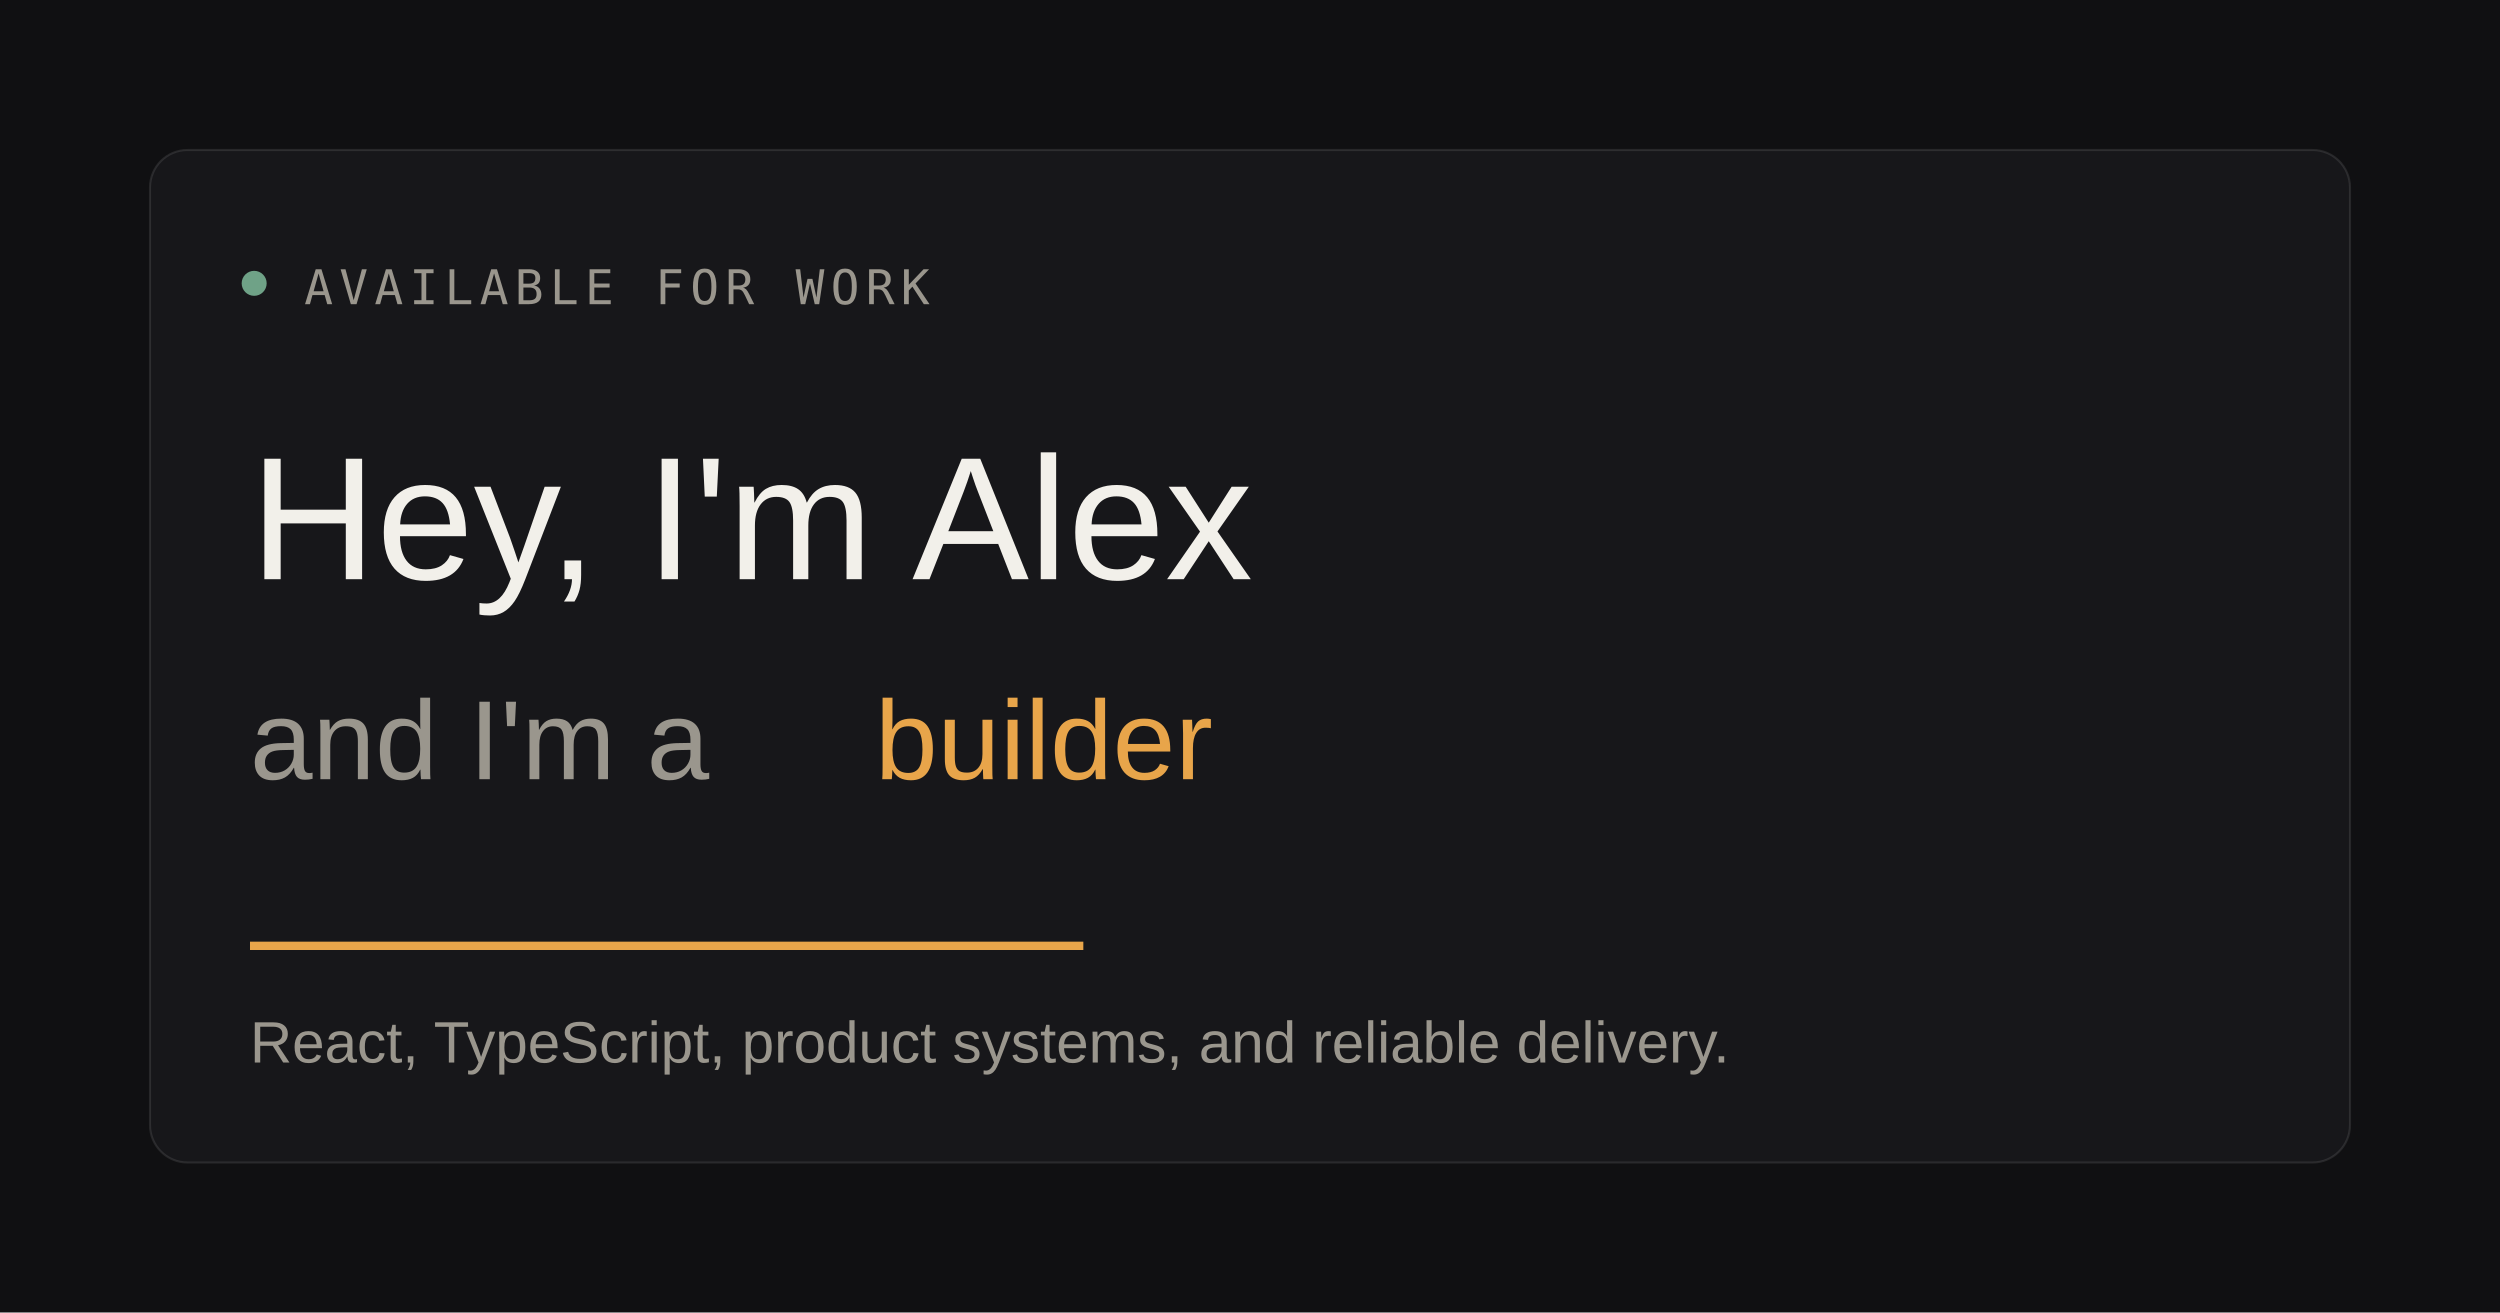
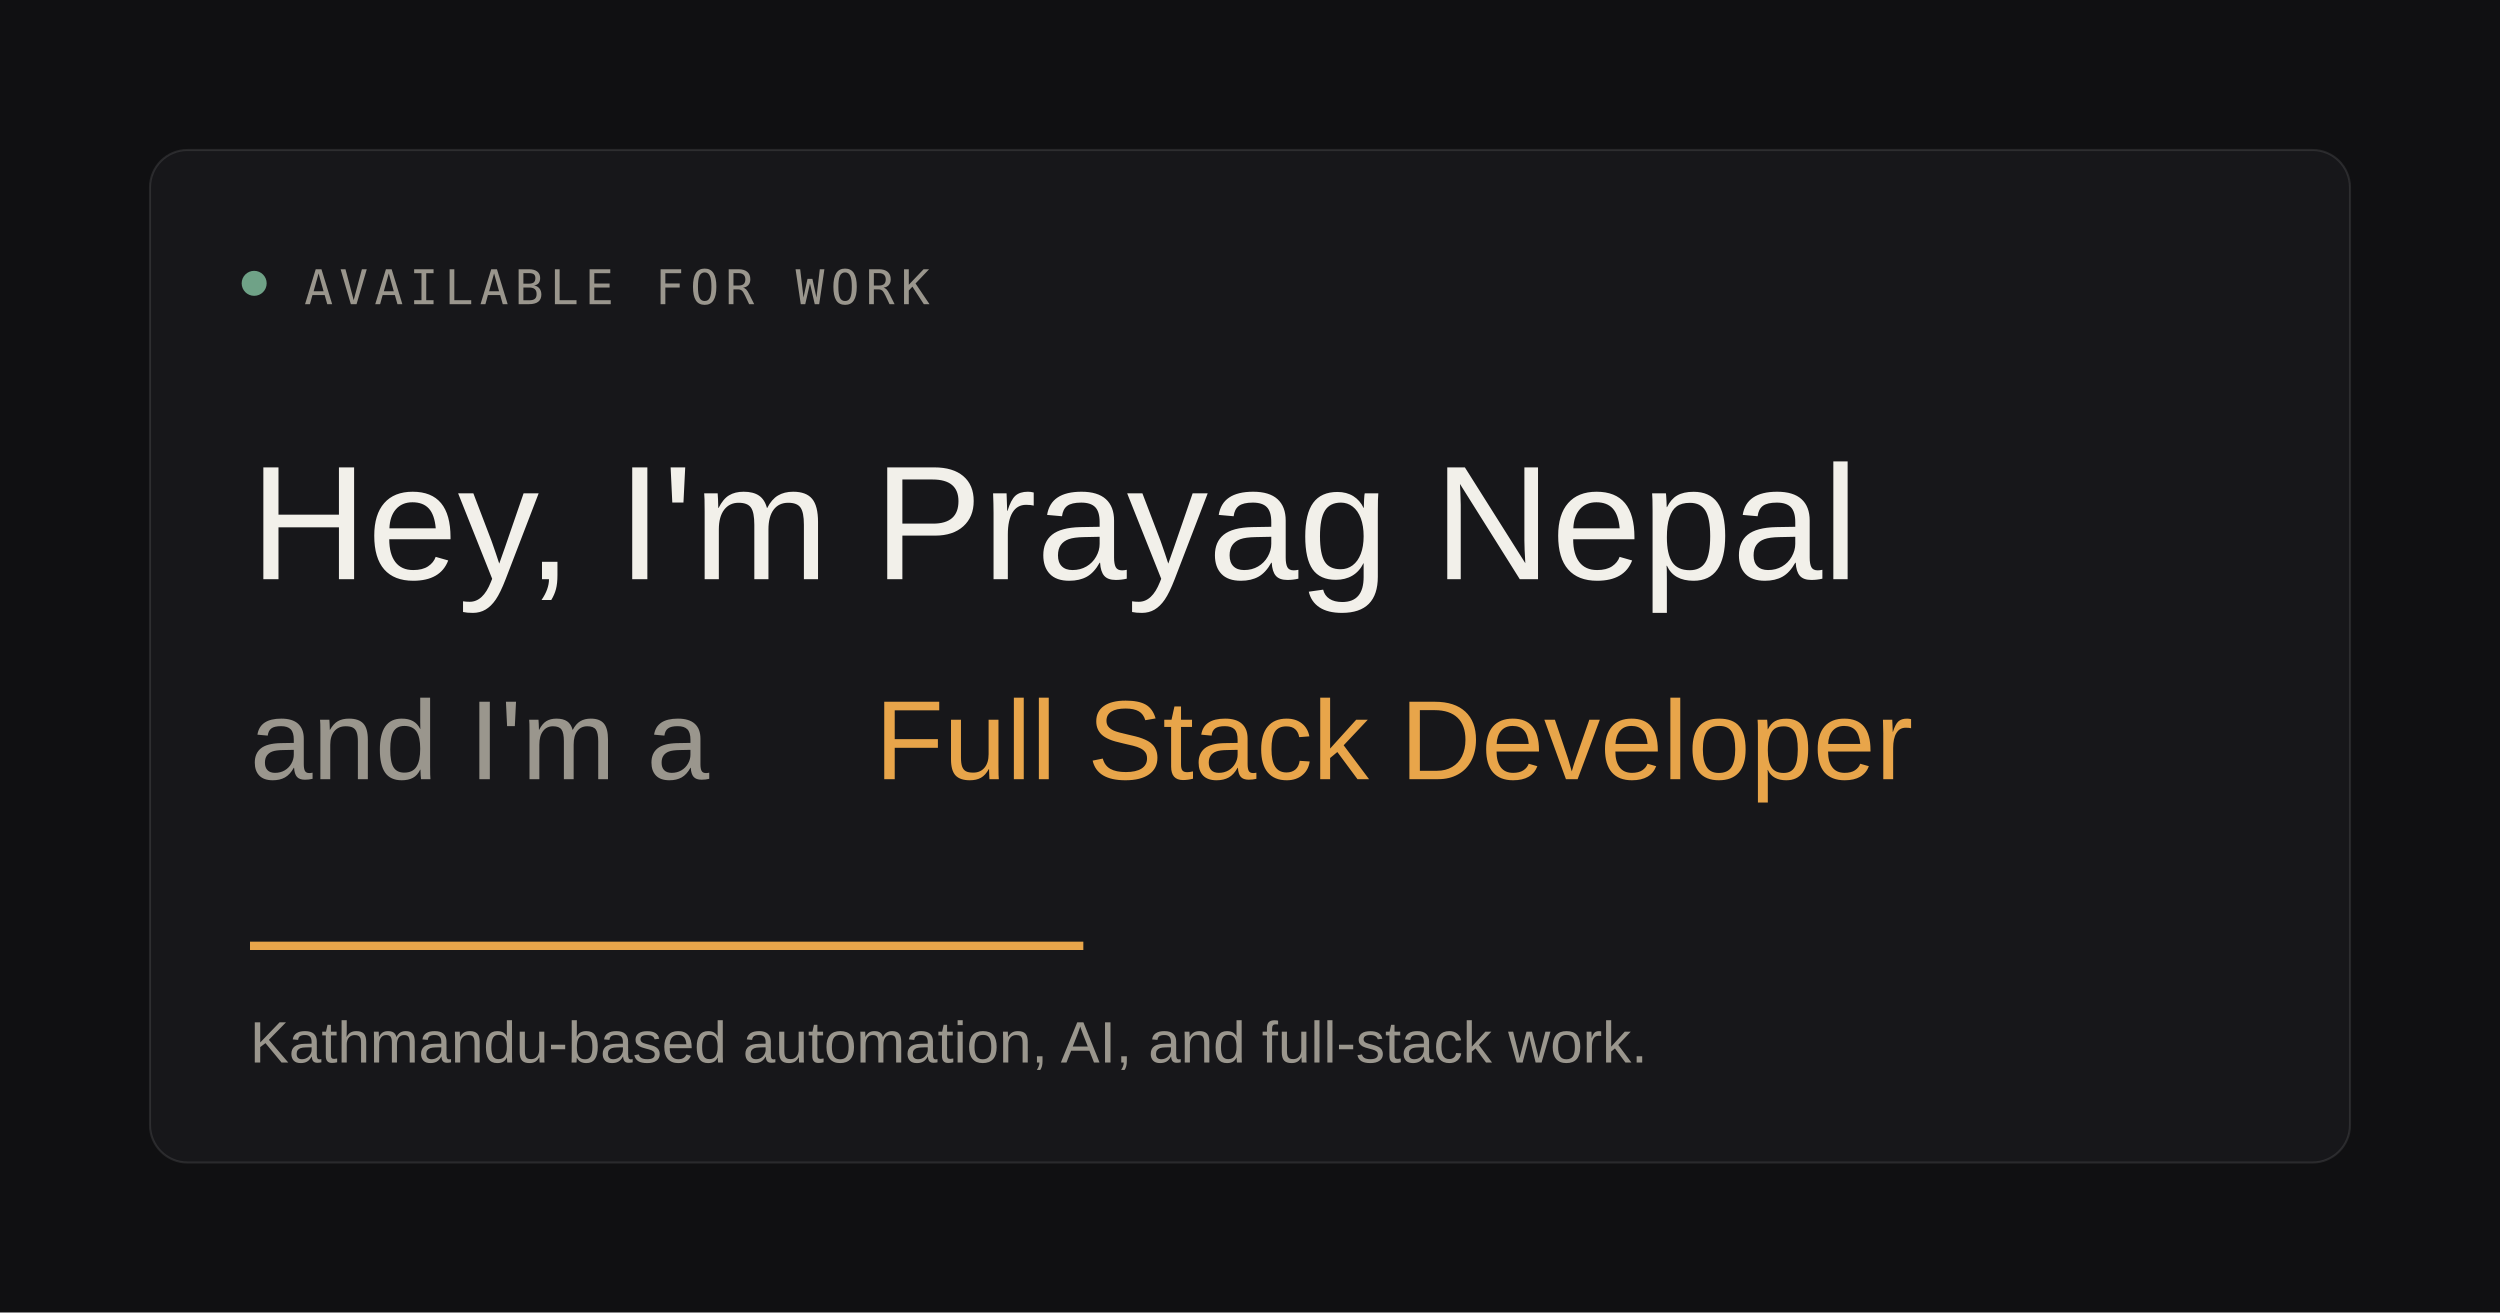
<svg xmlns="http://www.w3.org/2000/svg" viewBox="0 0 1200 630">
  <rect width="1200" height="630" fill="#101012" />
  <rect x="72" y="72" width="1056" height="486" rx="18" fill="#17171A" stroke="rgba(255,255,255,0.1)" />
  <circle cx="122" cy="136" r="6" fill="#6FA287" />
  <text x="146" y="146" fill="#9A968D" font-family="Consolas, monospace" font-size="23" letter-spacing="3">AVAILABLE FOR WORK</text>
-   <text x="120" y="278" fill="#F2F0EA" font-family="Arial, sans-serif" font-size="84" font-weight="500">Hey, I'm Alex</text>
+   <text x="120" y="278" fill="#F2F0EA" font-family="Arial, sans-serif" font-size="78" font-weight="500">Hey, I'm Prayag Nepal</text>
  <text x="120" y="374" fill="#9A968D" font-family="Arial, sans-serif" font-size="54" font-weight="500">and I'm a </text>
-   <text x="420" y="374" fill="#E8A54A" font-family="Arial, sans-serif" font-size="54" font-weight="500">builder</text>
+   <text x="420" y="374" fill="#E8A54A" font-family="Arial, sans-serif" font-size="54" font-weight="500">Full Stack Developer</text>
  <line x1="120" y1="454" x2="520" y2="454" stroke="#E8A54A" stroke-width="4" />
-   <text x="120" y="510" fill="#9A968D" font-family="Arial, sans-serif" font-size="28">React, TypeScript, product systems, and reliable delivery.</text>
+   <text x="120" y="510" fill="#9A968D" font-family="Arial, sans-serif" font-size="28">Kathmandu-based automation, AI, and full-stack work.</text>
</svg>
